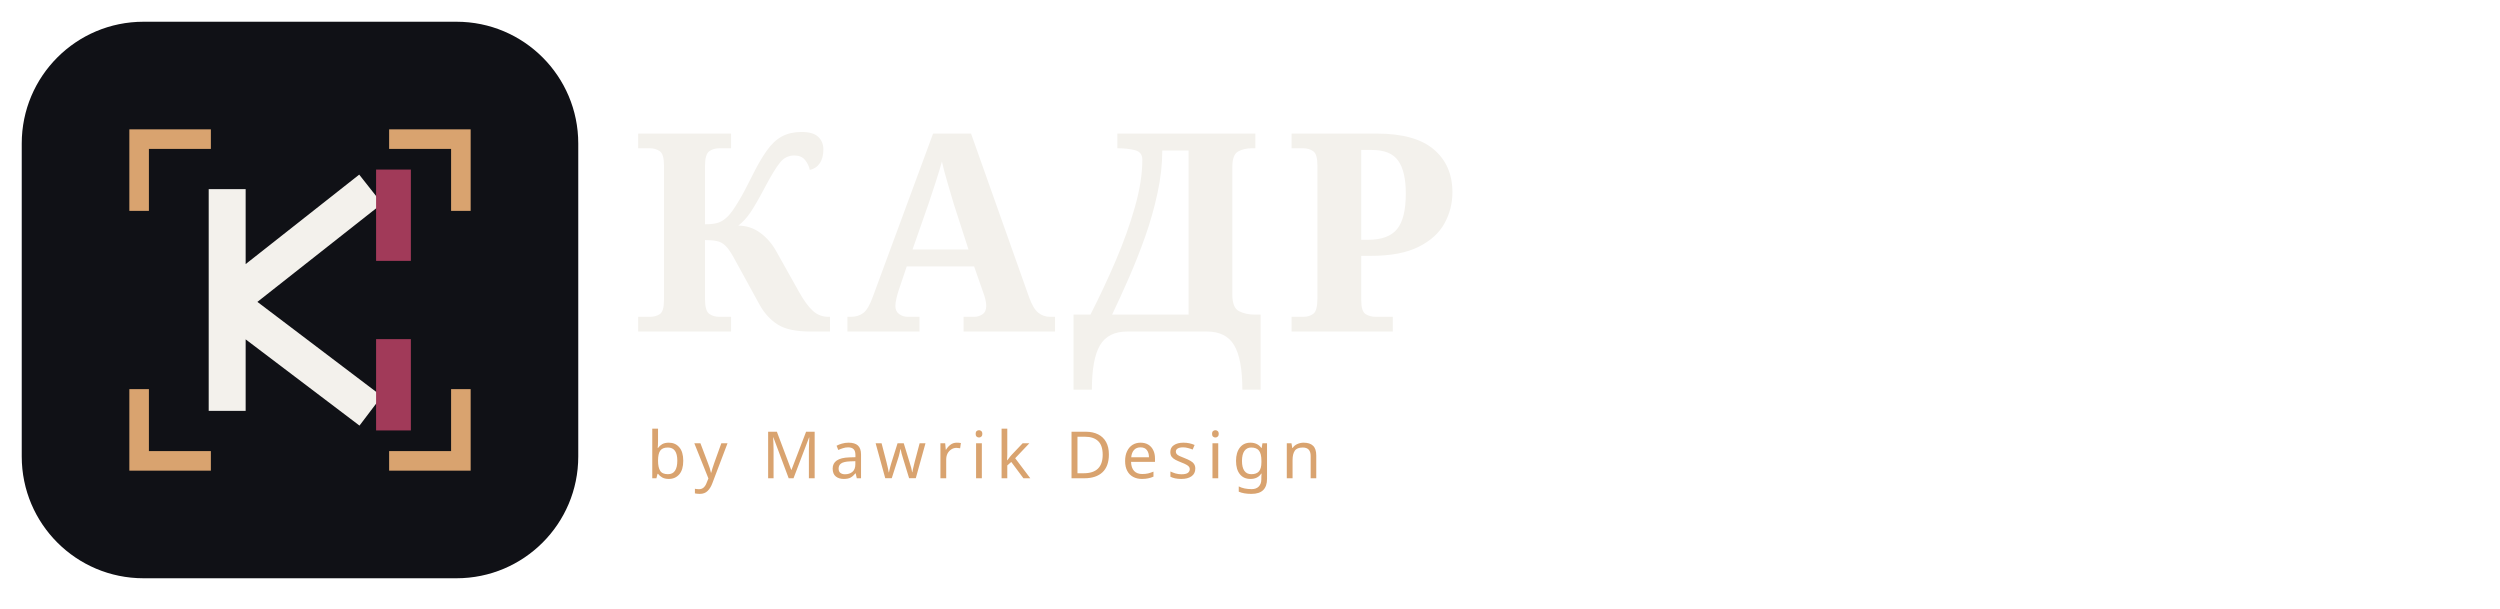
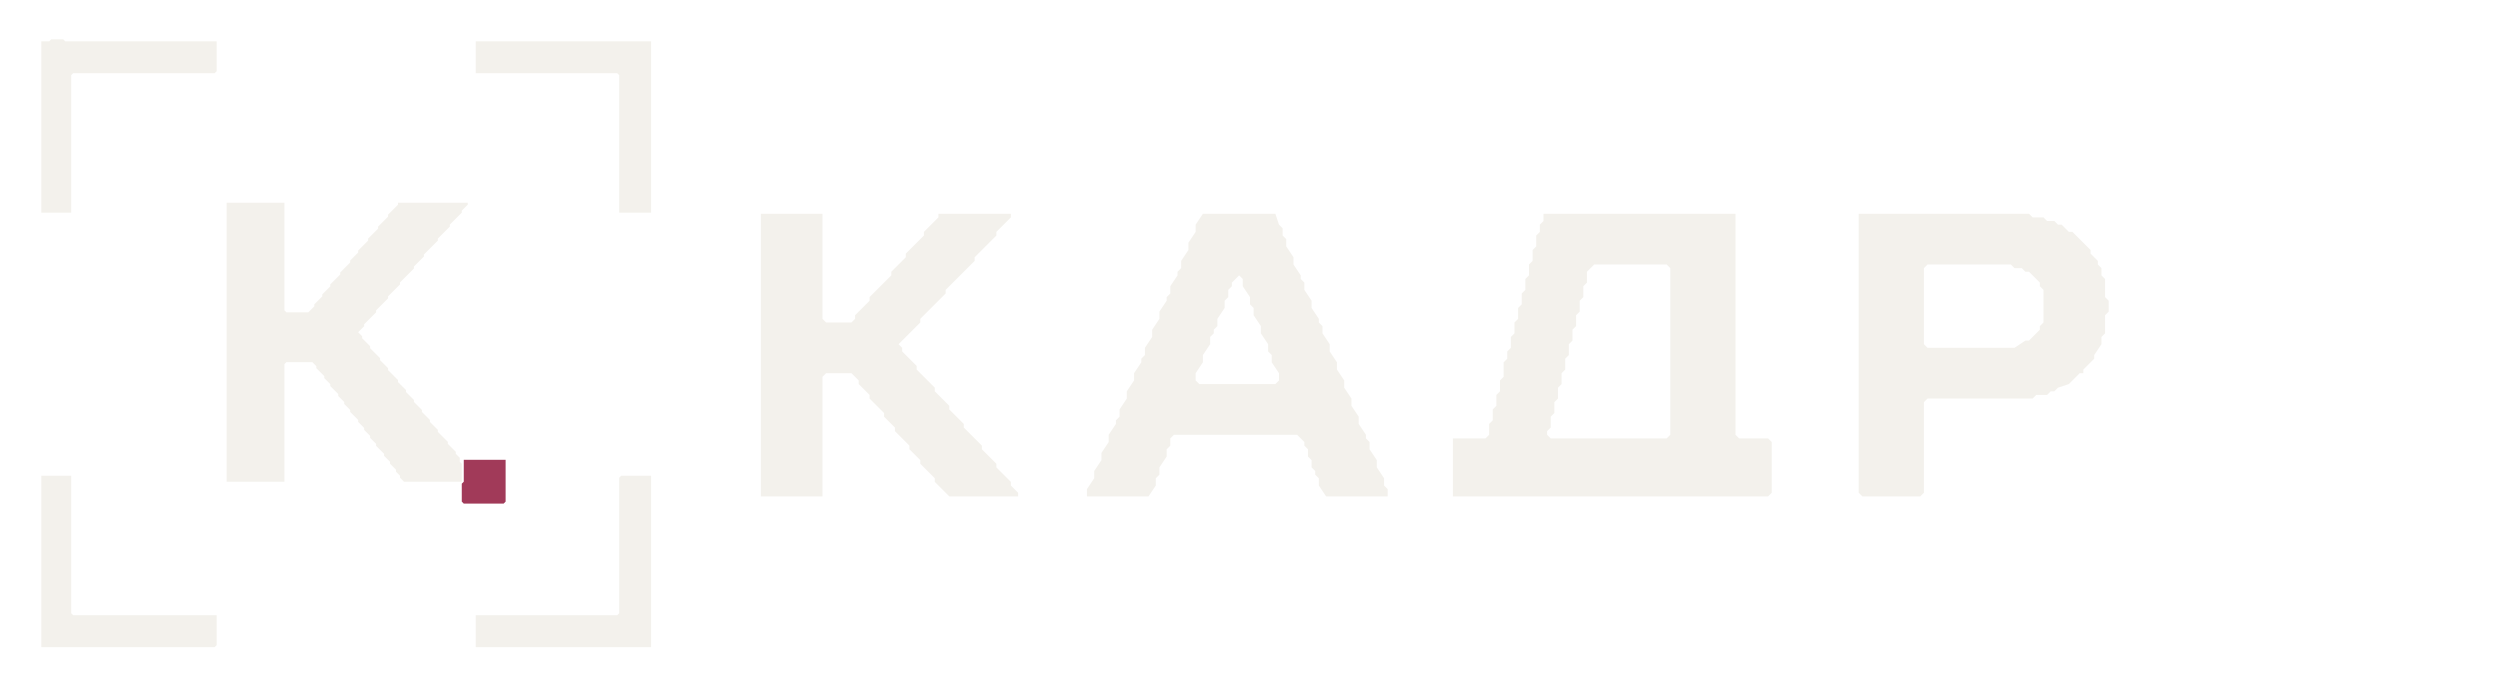
- <svg xmlns="http://www.w3.org/2000/svg" viewBox="0 0 460 112" role="img" aria-labelledby="t">
-   <g transform="translate(4 4) scale(.20)">
-     <rect width="512" height="512" rx="112" fill="#101116" />
-     <path d="M108 174V108h66M338 108h66v66M404 338v66h-66M174 404h-66v-66" fill="none" stroke="#D9A36F" stroke-width="18" />
-     <path d="M189 154v204M189 258l132-104M189 258l132 100" fill="none" stroke="#F3F1EC" stroke-width="34" />
-     <path d="M326 136h32v84h-32zM326 292h32v84h-32z" fill="#A13A59" />
+ <svg xmlns="http://www.w3.org/2000/svg" viewBox="0 0 690 190" role="img" aria-labelledby="title desc">
+   <g transform="translate(7 7) scale(.55)">
+     <path d="M 314,226 L 299,226 L 298,227 L 298,295 L 297,296 L 226,296 L 226,312 L 314,312 Z M 8,226 L 8,312 L 95,312 L 96,311 L 96,296 L 24,296 L 23,295 L 23,226 Z M 101,89 L 101,229 L 130,229 L 130,170 L 131,169 L 144,169 L 146,171 L 146,172 L 150,176 L 150,177 L 153,180 L 153,181 L 157,185 L 157,186 L 160,189 L 160,190 L 163,193 L 163,194 L 167,198 L 167,199 L 170,202 L 170,203 L 173,206 L 173,207 L 176,210 L 176,211 L 180,215 L 180,216 L 183,219 L 183,220 L 186,223 L 186,224 L 188,226 L 188,227 L 190,229 L 219,229 L 219,220 L 218,219 L 218,217 L 216,215 L 216,214 L 212,210 L 212,209 L 207,204 L 207,203 L 203,199 L 203,198 L 199,194 L 199,193 L 195,189 L 195,188 L 191,184 L 191,183 L 187,179 L 187,178 L 182,173 L 182,172 L 178,168 L 178,167 L 173,162 L 173,161 L 169,157 L 169,156 L 167,154 L 170,151 L 170,150 L 176,144 L 176,143 L 182,137 L 182,136 L 188,130 L 188,129 L 195,122 L 195,121 L 200,116 L 200,115 L 207,108 L 207,107 L 213,101 L 213,100 L 219,94 L 219,93 L 222,90 L 222,89 L 187,89 L 187,90 L 182,95 L 182,96 L 177,101 L 177,102 L 172,107 L 172,108 L 167,113 L 167,114 L 163,118 L 163,119 L 158,124 L 158,125 L 153,130 L 153,131 L 149,135 L 149,136 L 145,140 L 145,141 L 142,144 L 131,144 L 130,143 L 130,89 Z M 226,8 L 226,24 L 297,24 L 298,25 L 298,94 L 314,94 L 314,8 Z M 96,8 L 20,8 L 19,7 L 13,7 L 12,8 L 8,8 L 8,94 L 23,94 L 23,25 L 24,24 L 95,24 L 96,23 Z" fill="#F3F1EC" fill-rule="evenodd" />
+     <path d="M 220,218 L 220,229 L 219,230 L 219,239 L 220,240 L 240,240 L 241,239 L 241,218 Z" fill="#A13A59" fill-rule="evenodd" />
  </g>
-   <text x="116" y="61" fill="#F3F1EC" font-family="serif" font-size="51" font-weight="600" letter-spacing="3">КАДР</text>
-   <text x="119" y="88" fill="#D9A36F" font-family="sans-serif" font-size="12" letter-spacing="1.6">by Mawrik Design</text>
+   <g transform="translate(196 48)">
+     <path d="M 373,14 L 372,14 L 371,13 L 369,13 L 368,12 L 365,12 L 364,11 L 317,11 L 317,88 L 318,89 L 334,89 L 335,88 L 335,63 L 336,62 L 365,62 L 366,61 L 369,61 L 370,60 L 371,60 L 372,59 L 375,58 L 378,55 L 379,55 L 379,54 L 382,51 L 382,50 L 384,47 L 384,45 L 385,44 L 385,39 L 386,38 L 386,35 L 385,34 L 385,29 L 384,28 L 384,26 L 383,25 L 383,24 L 381,22 L 381,21 L 376,16 L 375,16 Z M 335,26 L 336,25 L 359,25 L 360,26 L 362,26 L 363,27 L 364,27 L 367,30 L 367,31 L 368,32 L 368,41 L 367,42 L 367,43 L 364,46 L 363,46 L 360,48 L 336,48 L 335,47 Z M 230,11 L 230,13 L 229,14 L 229,16 L 228,17 L 228,20 L 227,21 L 227,24 L 226,25 L 226,28 L 225,29 L 225,32 L 224,33 L 224,36 L 223,37 L 223,40 L 222,41 L 222,44 L 221,45 L 221,48 L 220,49 L 220,51 L 219,52 L 219,56 L 218,57 L 218,60 L 217,61 L 217,64 L 216,65 L 216,68 L 215,69 L 215,72 L 214,73 L 205,73 L 205,89 L 292,89 L 293,88 L 293,74 L 292,73 L 284,73 L 283,72 L 283,11 Z M 244,25 L 264,25 L 265,26 L 265,72 L 264,73 L 232,73 L 231,72 L 231,71 L 232,70 L 232,67 L 233,66 L 233,63 L 234,62 L 234,59 L 235,58 L 235,55 L 236,54 L 236,51 L 237,50 L 237,47 L 238,46 L 238,43 L 239,42 L 239,39 L 240,38 L 240,35 L 241,34 L 241,31 L 242,30 L 242,27 Z M 136,11 L 134,14 L 134,16 L 132,19 L 132,21 L 130,24 L 130,26 L 129,27 L 129,28 L 127,31 L 127,33 L 126,34 L 126,35 L 124,38 L 124,40 L 122,43 L 122,45 L 120,48 L 120,50 L 119,51 L 119,52 L 117,55 L 117,57 L 115,60 L 115,62 L 113,65 L 113,67 L 112,68 L 112,69 L 110,72 L 110,74 L 108,77 L 108,79 L 106,82 L 106,84 L 104,87 L 104,89 L 121,89 L 123,86 L 123,84 L 124,83 L 124,81 L 126,78 L 126,76 L 127,75 L 127,73 L 128,72 L 162,72 L 164,74 L 164,75 L 165,76 L 165,78 L 166,79 L 166,81 L 167,82 L 167,83 L 168,84 L 168,86 L 170,89 L 187,89 L 187,87 L 186,86 L 186,84 L 184,81 L 184,79 L 182,76 L 182,74 L 181,73 L 181,72 L 179,69 L 179,67 L 177,64 L 177,62 L 175,59 L 175,57 L 173,54 L 173,52 L 171,49 L 171,47 L 169,44 L 169,42 L 168,41 L 168,40 L 166,37 L 166,35 L 164,32 L 164,30 L 163,29 L 163,28 L 161,25 L 161,23 L 159,20 L 159,18 L 158,17 L 158,15 L 157,14 L 156,11 Z M 146,28 L 147,29 L 147,31 L 149,34 L 149,36 L 150,37 L 150,39 L 152,42 L 152,44 L 154,47 L 154,49 L 155,50 L 155,52 L 157,55 L 157,57 L 156,58 L 135,58 L 134,57 L 134,55 L 136,52 L 136,50 L 138,47 L 138,45 L 139,44 L 139,43 L 140,42 L 140,40 L 142,37 L 142,35 L 143,34 L 143,32 L 144,31 L 144,30 Z M 14,11 L 14,89 L 31,89 L 31,56 L 32,55 L 39,55 L 41,57 L 41,58 L 44,61 L 44,62 L 48,66 L 48,67 L 51,70 L 51,71 L 55,75 L 55,76 L 58,79 L 58,80 L 62,84 L 62,85 L 66,89 L 85,89 L 85,88 L 83,86 L 83,85 L 79,81 L 79,80 L 75,76 L 75,75 L 70,70 L 70,69 L 66,65 L 66,64 L 62,60 L 62,59 L 57,54 L 57,53 L 53,49 L 53,48 L 52,47 L 58,41 L 58,40 L 65,33 L 65,32 L 73,24 L 73,23 L 79,17 L 79,16 L 83,12 L 83,11 L 63,11 L 63,12 L 59,16 L 59,17 L 54,22 L 54,23 L 50,27 L 50,28 L 44,34 L 44,35 L 40,39 L 40,40 L 39,41 L 32,41 L 31,40 L 31,11 Z" fill="#F3F1EC" fill-rule="evenodd" />
+   </g>
</svg>
